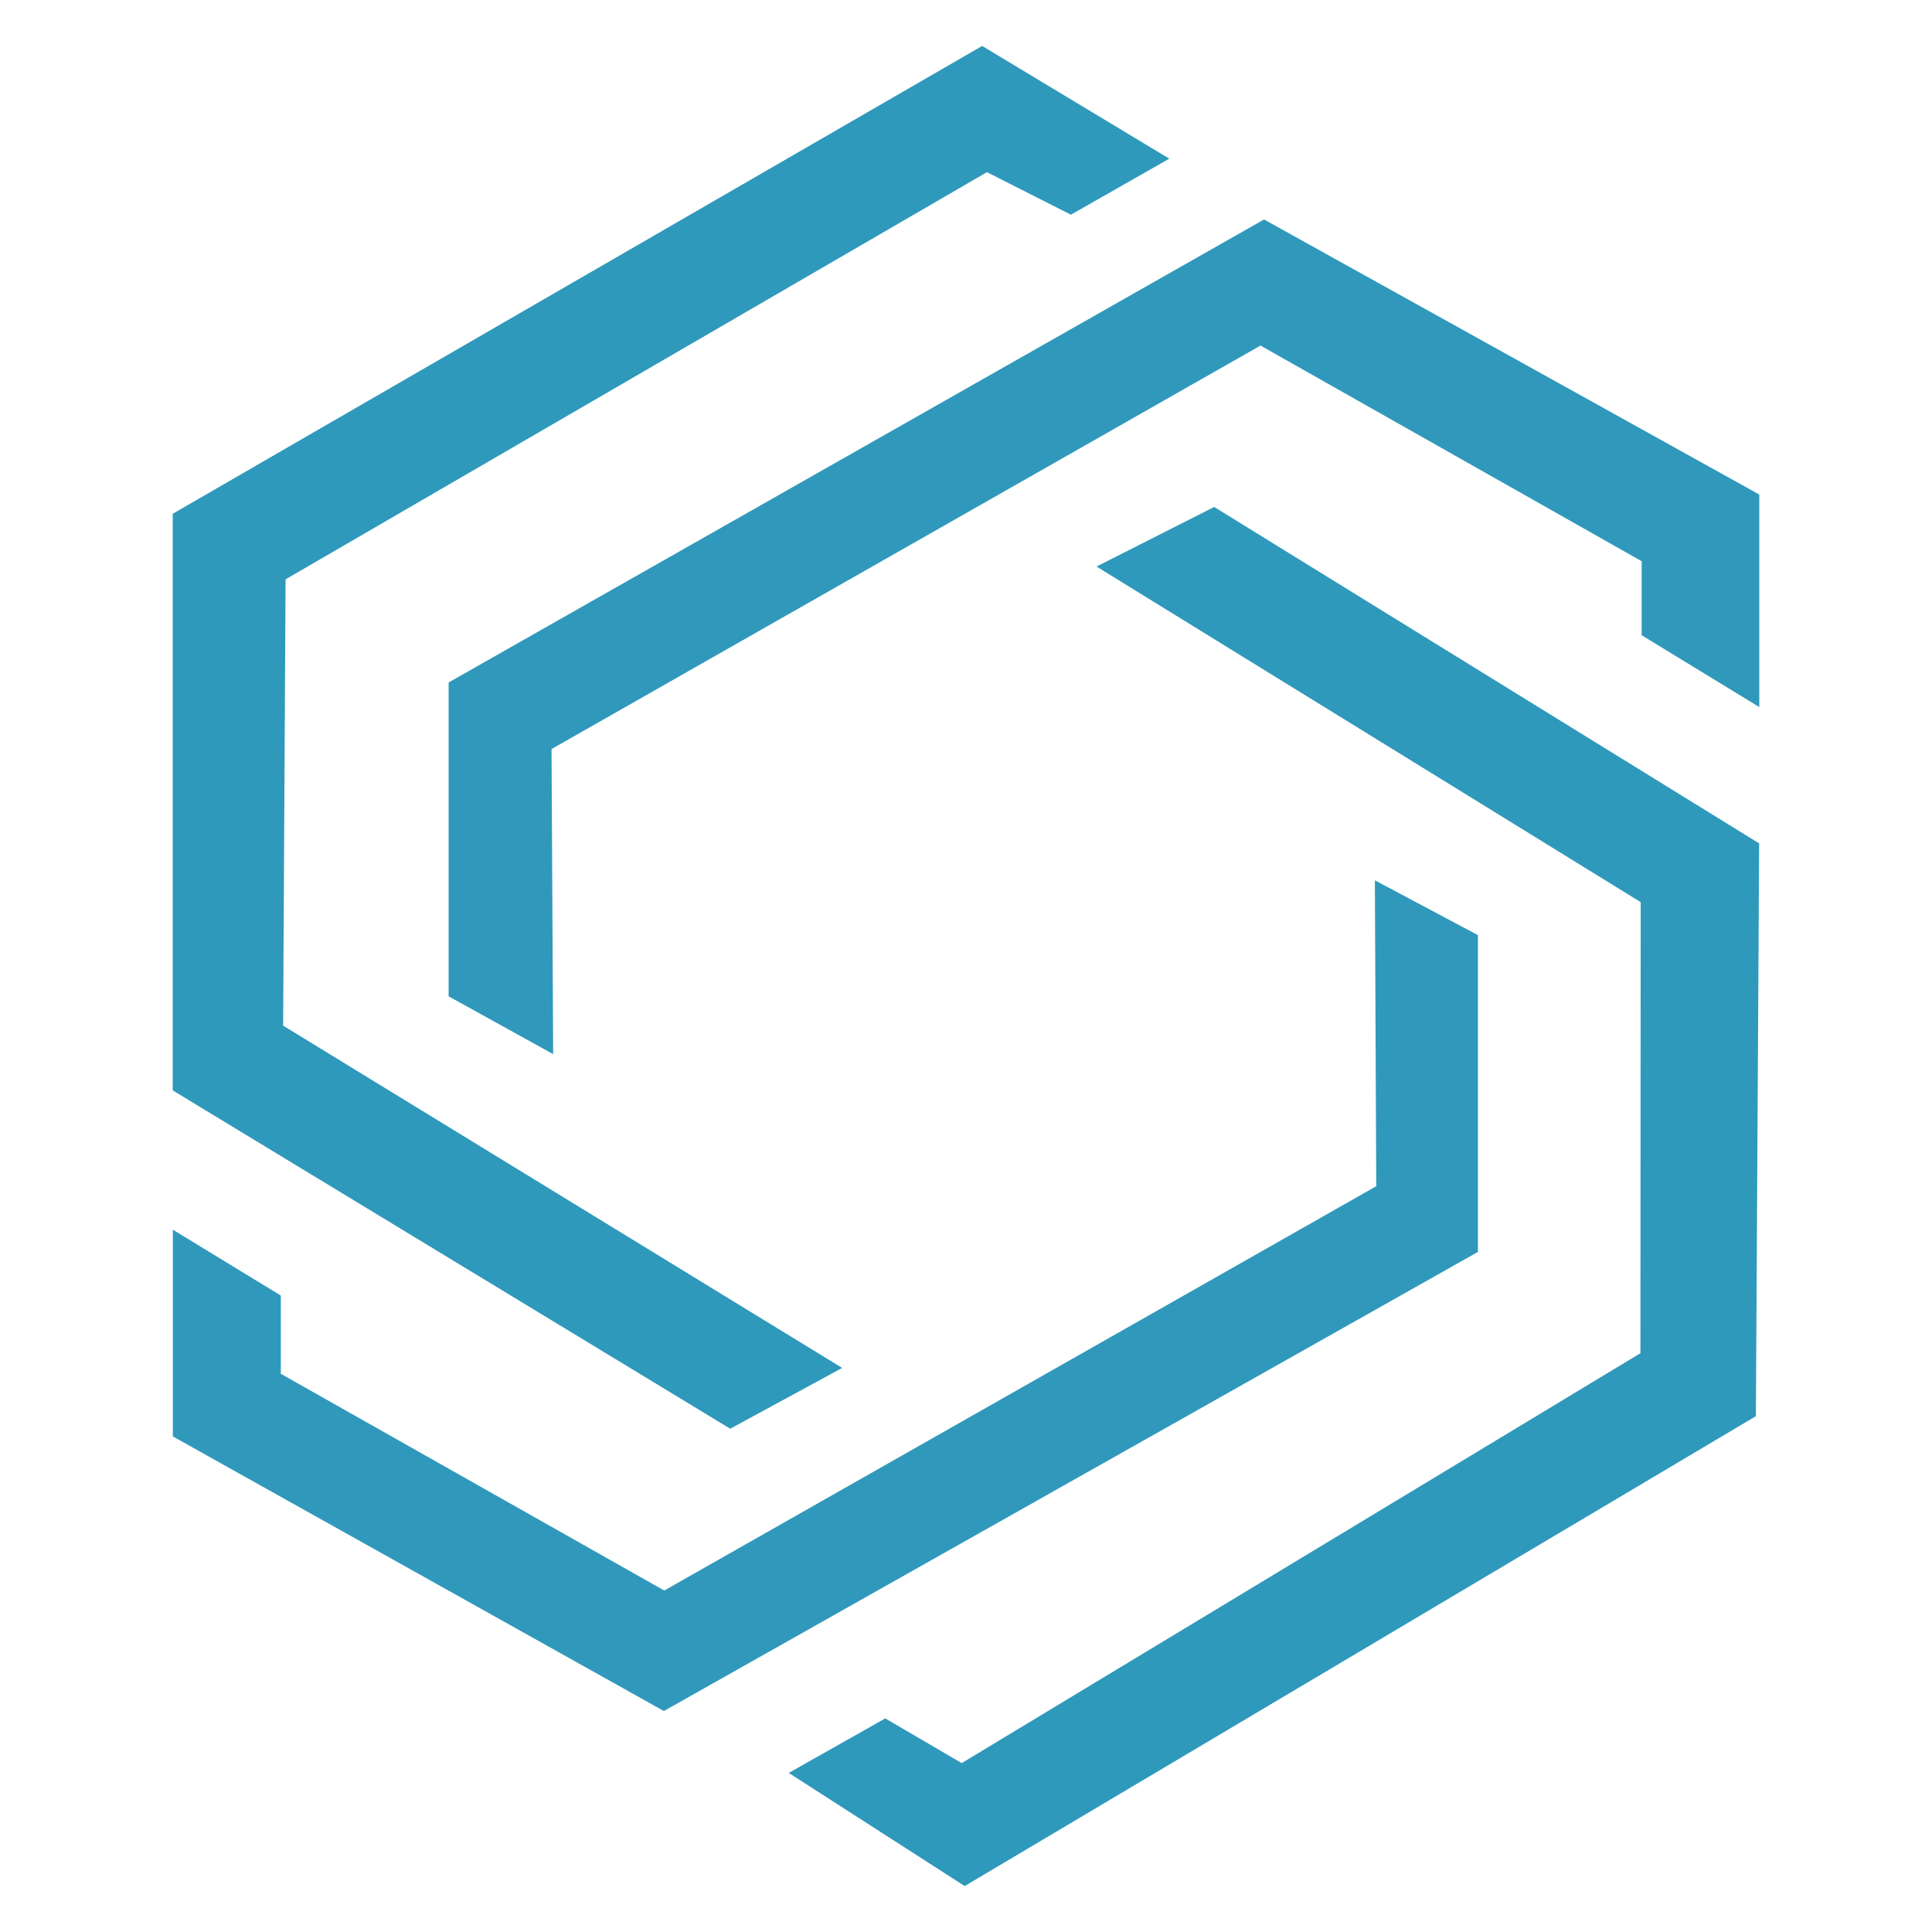
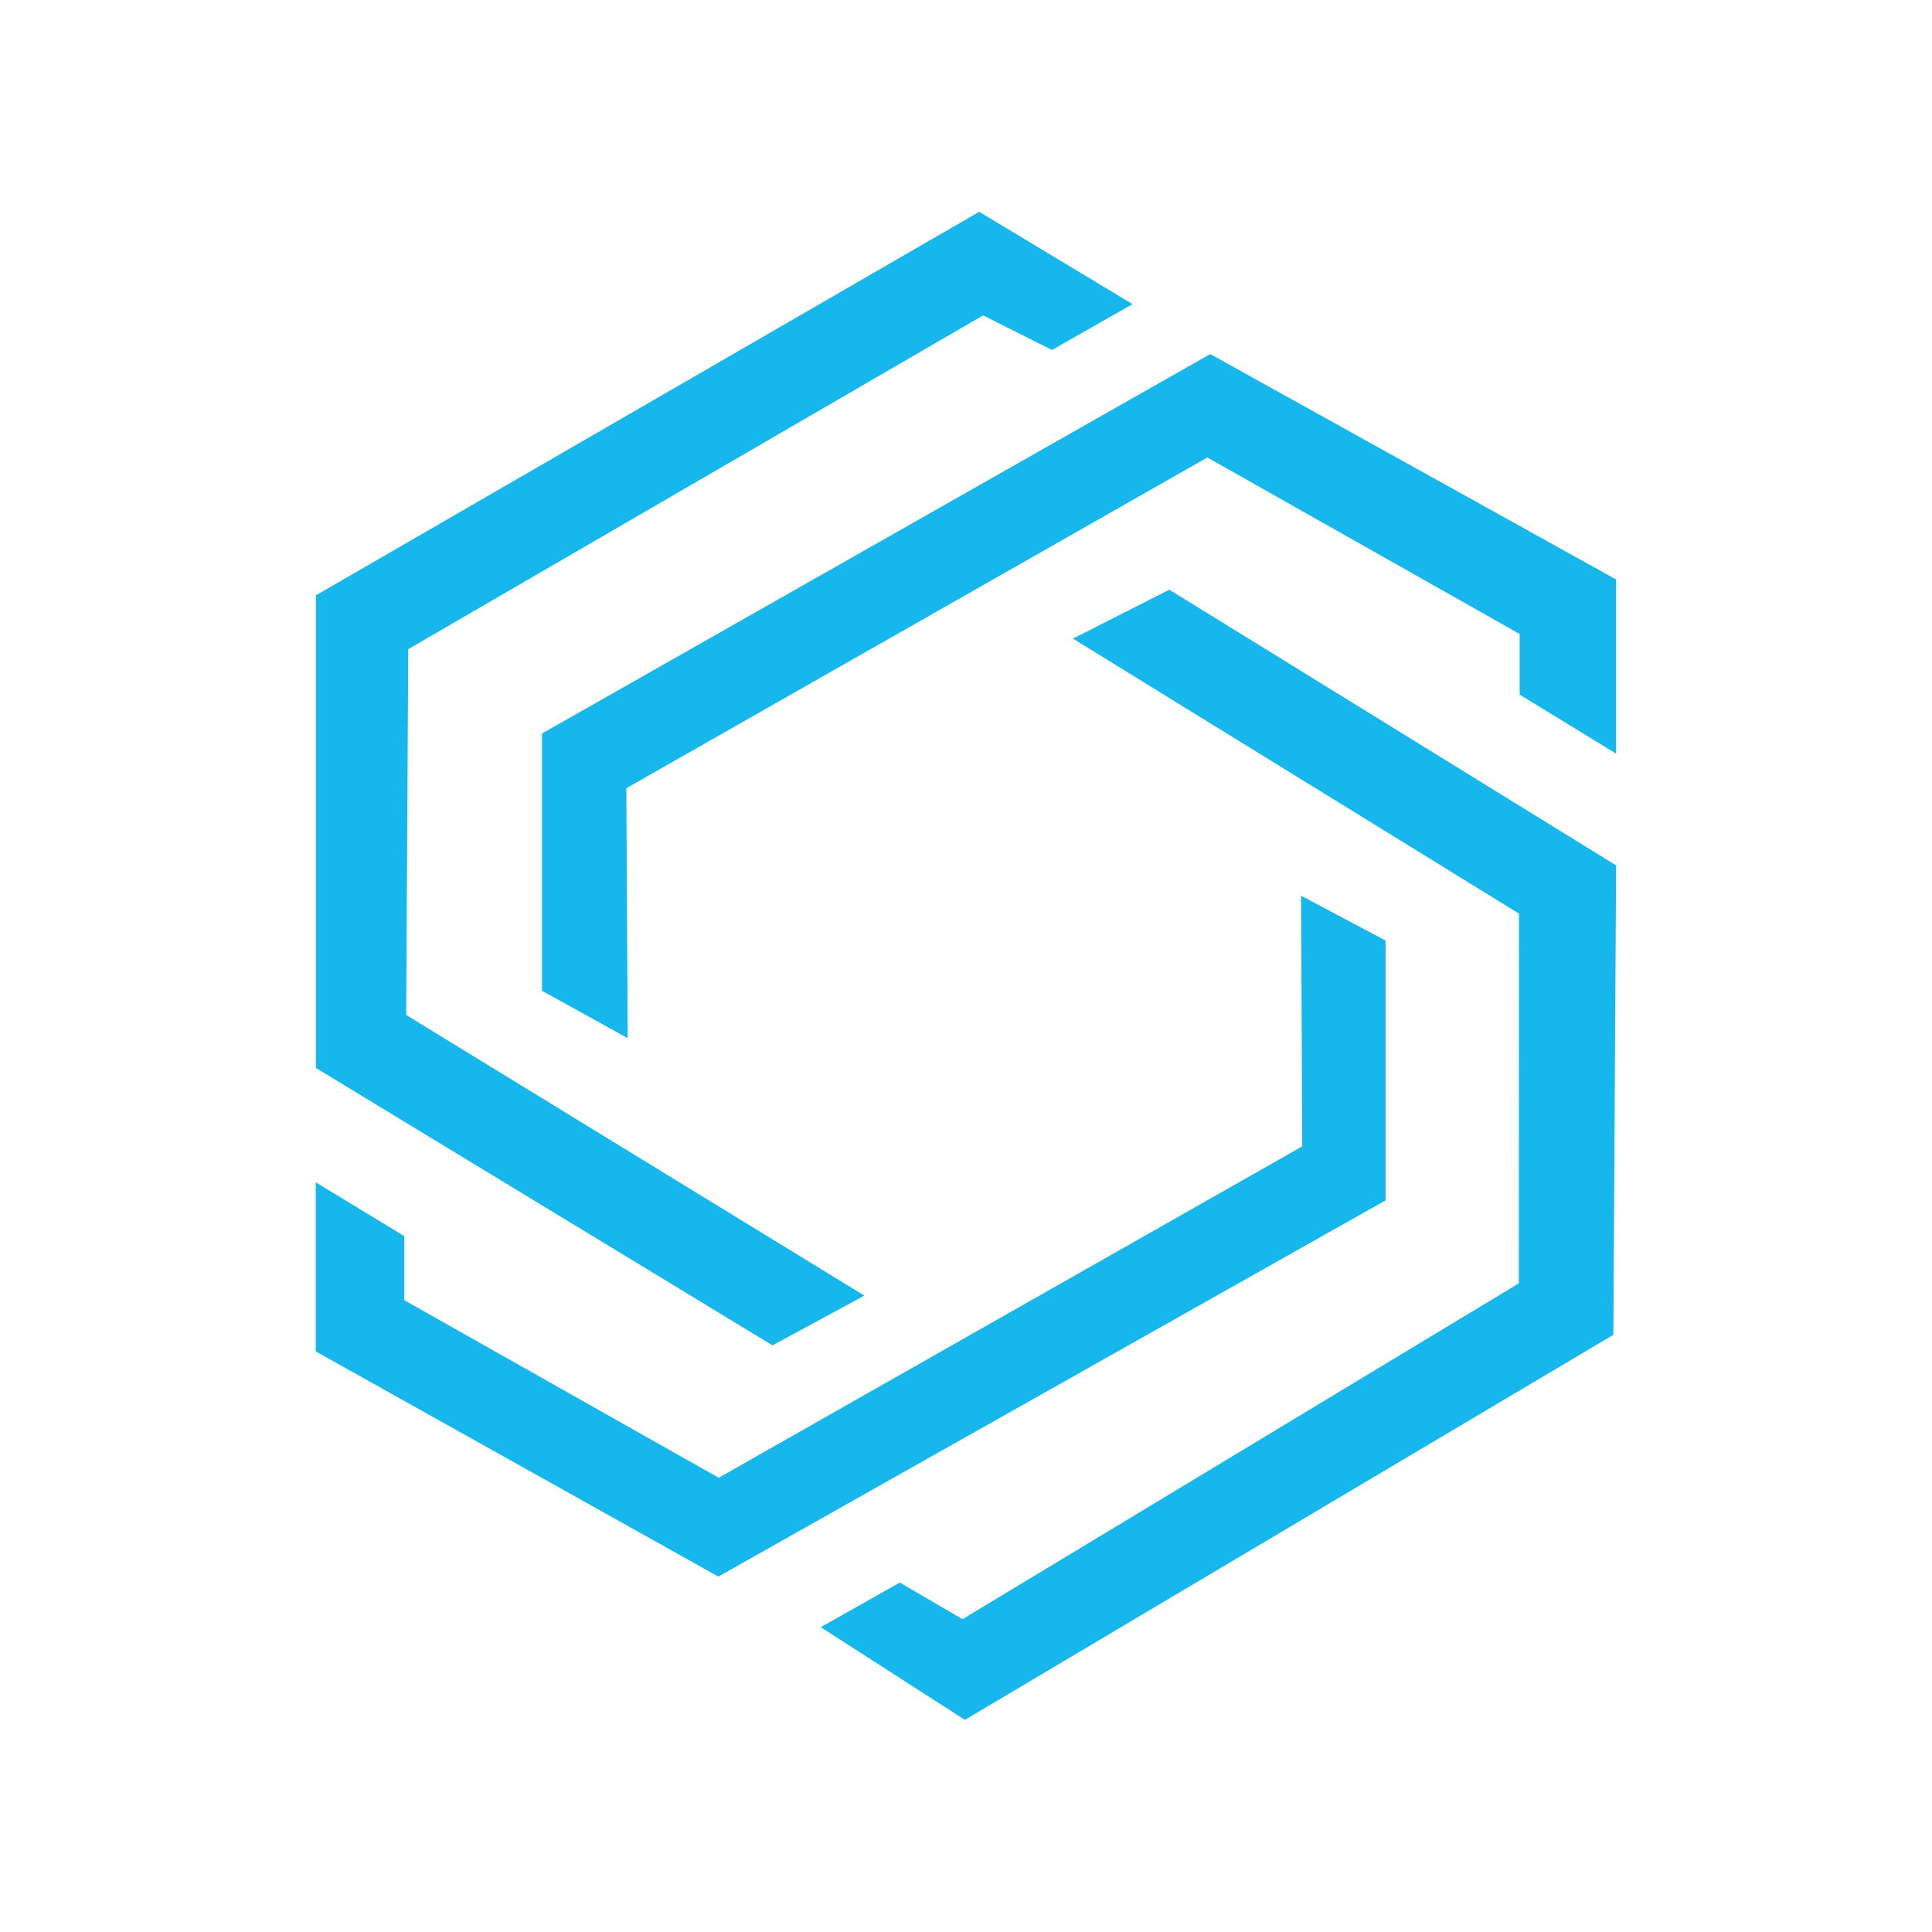
- <svg xmlns="http://www.w3.org/2000/svg" version="1.1" id="Ebene_1" x="0px" y="0px" viewBox="0 0 1417.3 1417.3" style="enable-background:new 0 0 1417.3 1417.3;" xml:space="preserve">
+ <svg xmlns="http://www.w3.org/2000/svg" version="1.1" id="Ebene_1" x="0px" y="0px" viewBox="0 0 1133.9 1133.9" style="enable-background:new 0 0 1133.9 1133.9;" xml:space="preserve">
  <style type="text/css">
- 	.st0{fill:#2F99BB;}
- 	.st1{fill:#3099BB;}
+ 	.st0{fill:#16B7EC;}
</style>
-   <path class="st0" d="M720.5,33.7l137.3,82.7l-72.2,41.1L724,126.3L209.5,425l-1.8,327.4l410.1,251.1l-82.1,44.6l-409-248.2v-423  L720.5,33.7z M890.7,371.9l-86.3,43.7l399.2,246.2l-0.2,330.9l-497.9,300.7l-56.1-32.8l-70.8,40l129.1,83l580.4-344.7l2.4-420.2  L890.7,371.9z" />
-   <path class="st1" d="M329.2,500.6L927.3,161l363.3,201.8v155.9l-86.3-52.7v-54.3L924.7,253.5l-520.1,296l1.2,223.8l-76.7-42.4V500.6  z M126.7,1053.7L487,1255.2l597.2-336.8V686l-75.6-40.2l1,224.4l-522.3,296.6L206,1007.8v-57.4l-79.2-48.3V1053.7z" />
+   <path class="st0" d="M574.7,124.3l90,54.2l-47.3,26.9L577,185.1L239.6,381l-1.2,214.7l268.9,164.7l-53.9,29.2L185.4,626.8V349.4  L574.7,124.3z M686.3,346.1l-56.6,28.7l261.8,161.4l-0.1,217L564.9,950.3l-36.8-21.5l-46.4,26.2l84.6,54.4l380.6-226l1.6-275.5  L686.3,346.1z" />
+   <path class="st0" d="M318.1,430.5l392.2-222.7l238.2,132.3v102.2l-56.6-34.6v-35.6L708.6,268.5l-341,194.1l0.8,146.7l-50.3-27.8  V430.5z M185.4,793.2l236.2,132.1l391.6-220.8V552l-49.6-26.3l0.7,147.1L421.8,867.3L237.3,763.1v-37.6l-52-31.6V793.2z" />
</svg>
